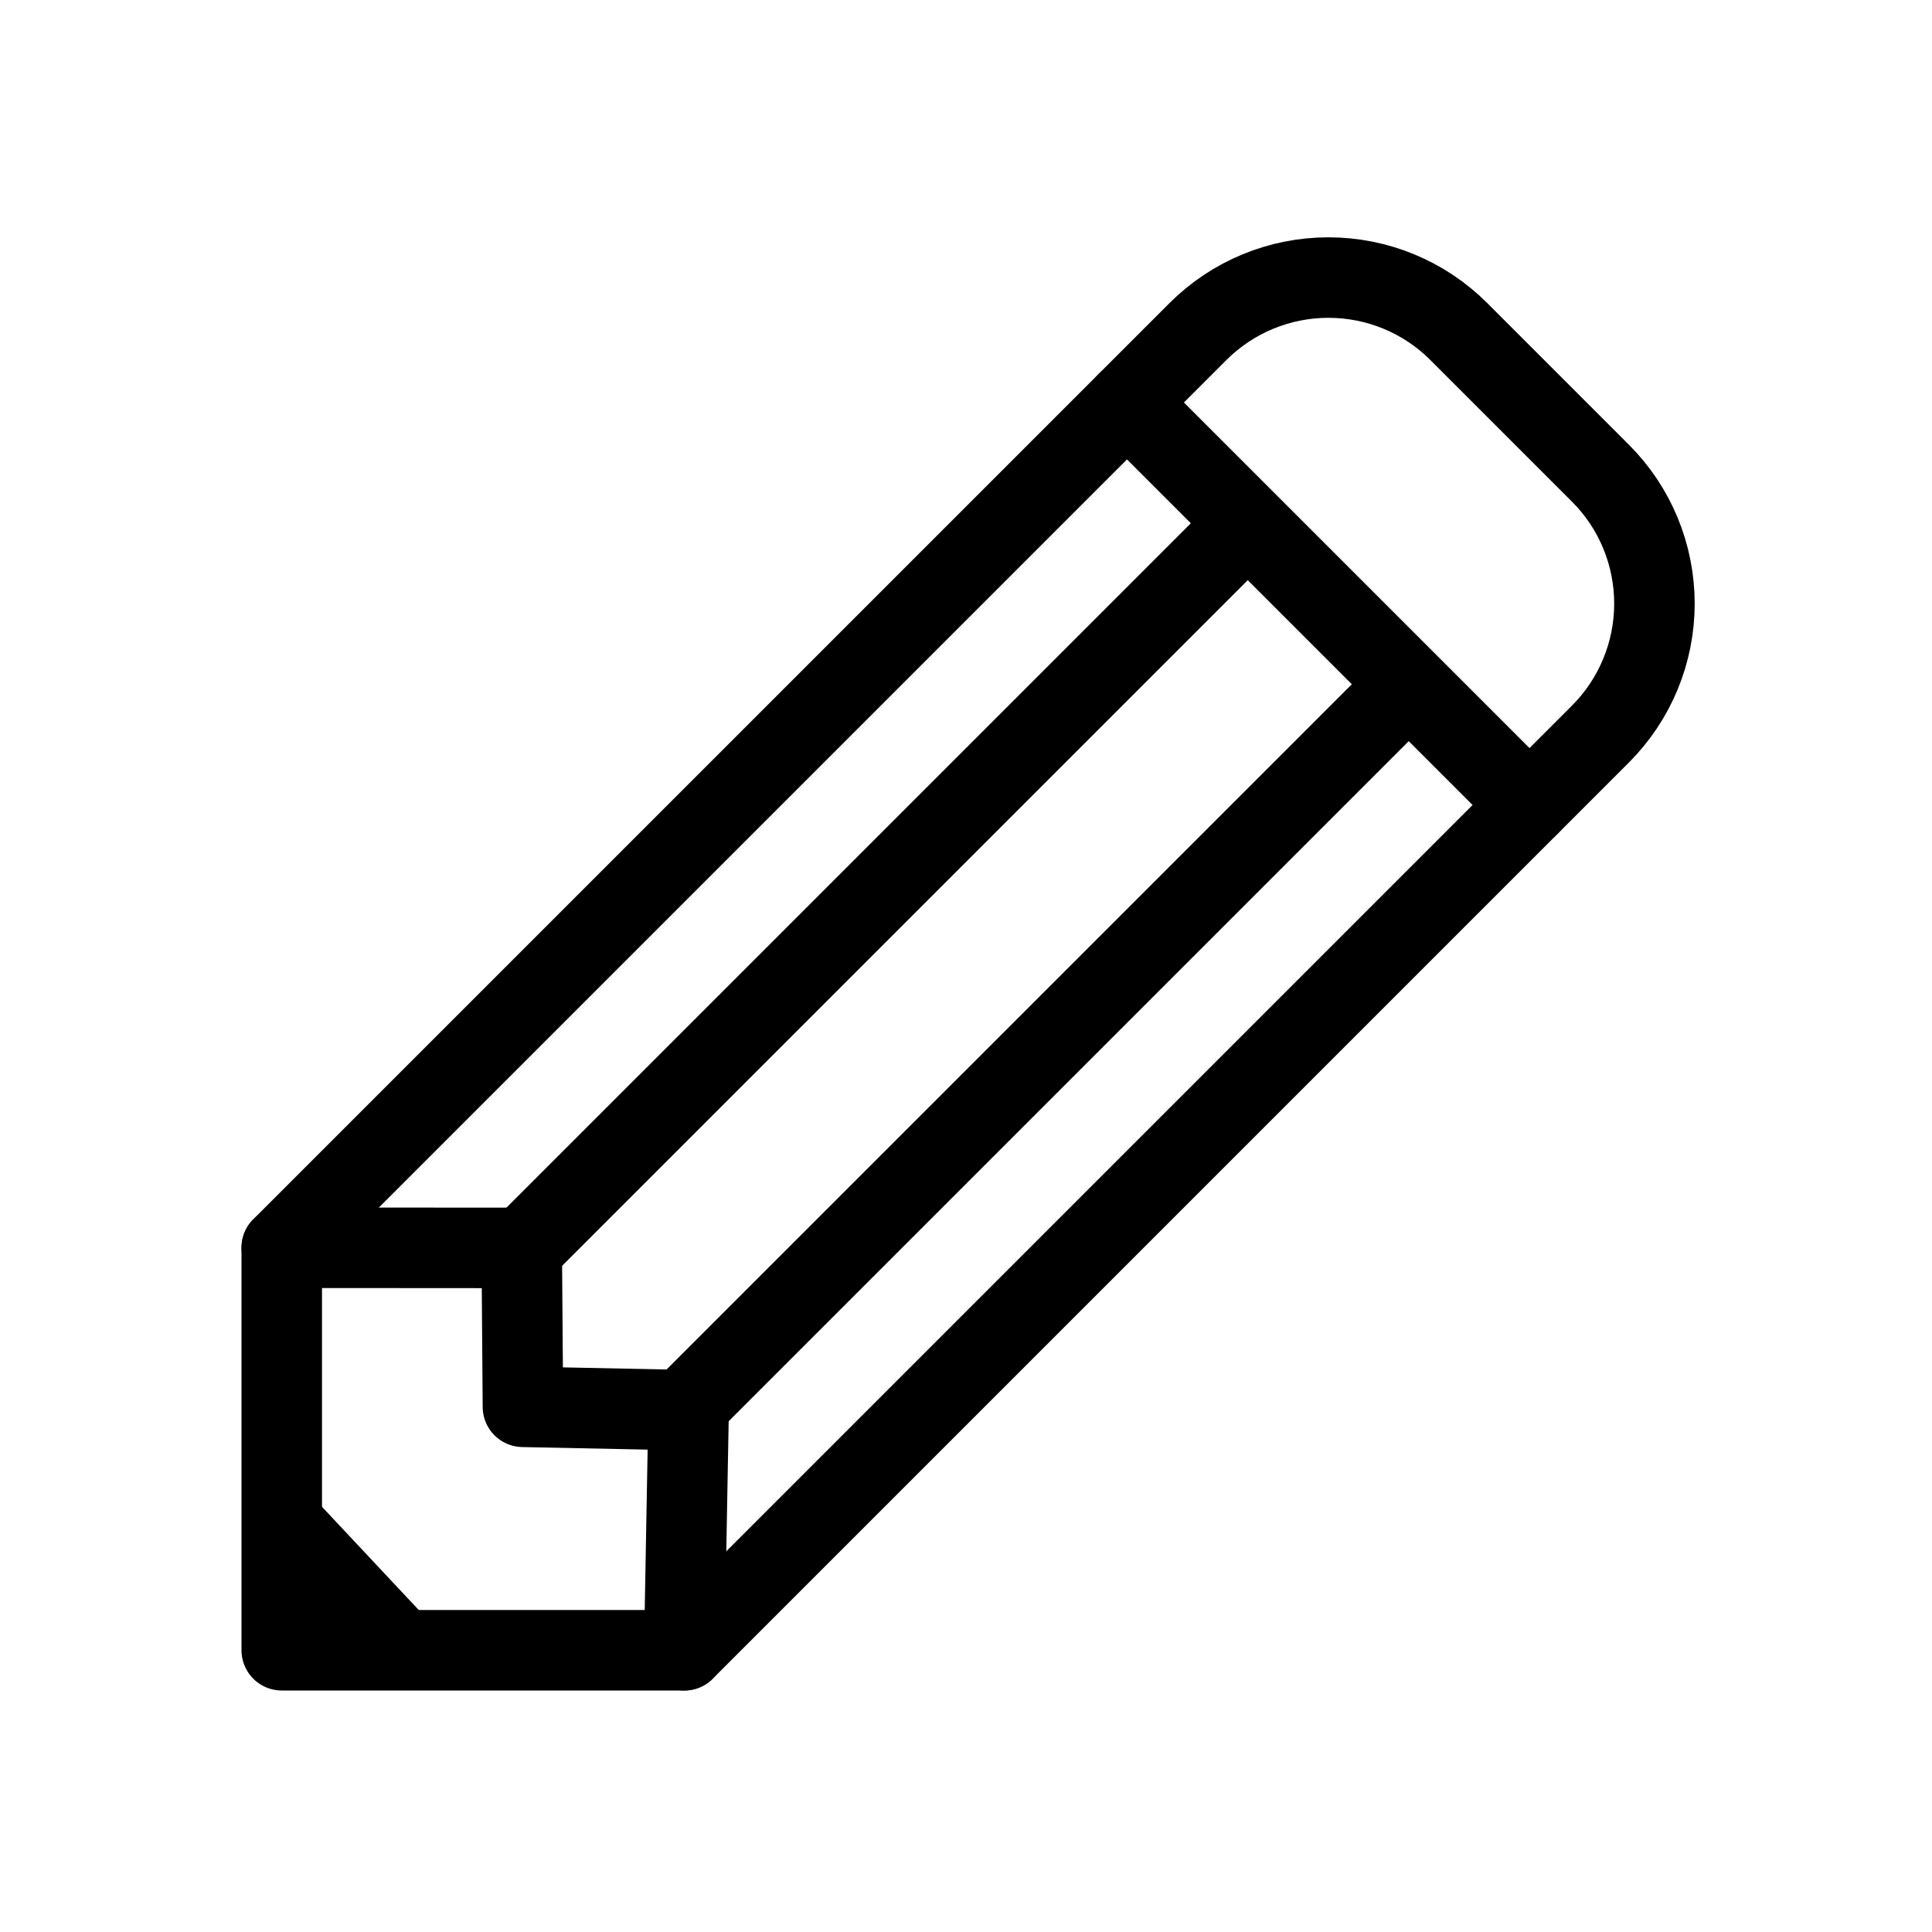
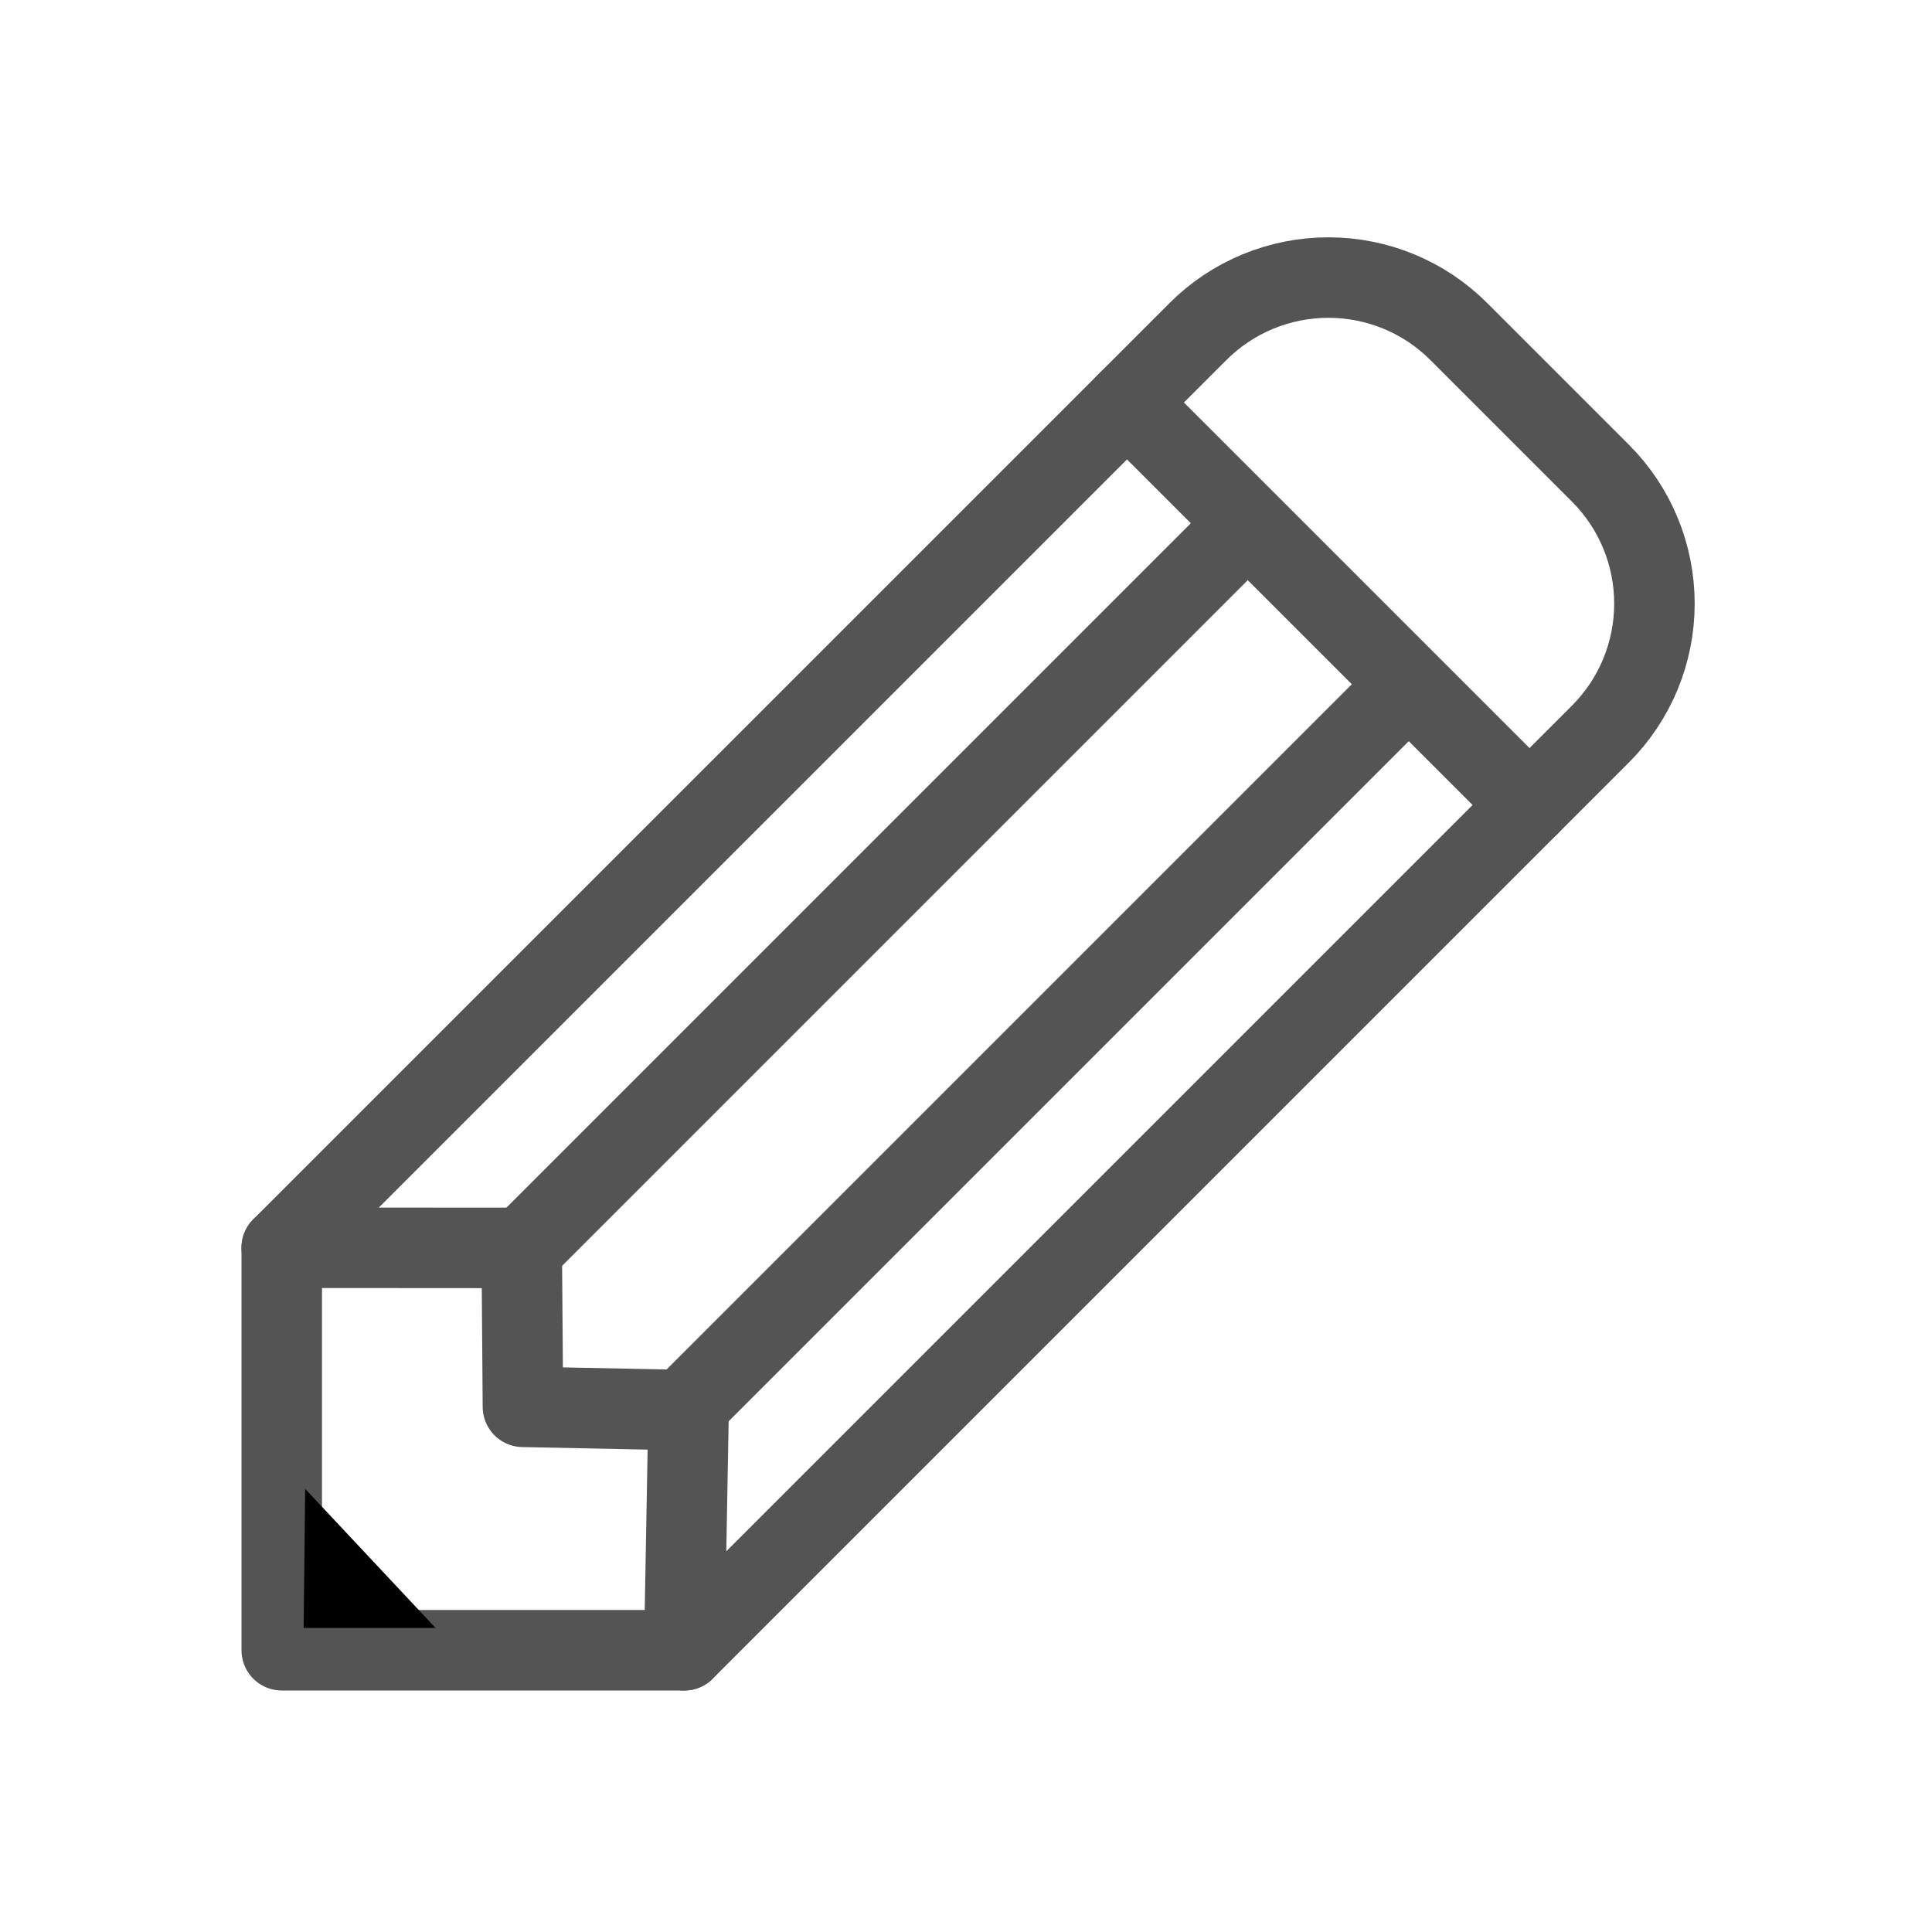
<svg xmlns="http://www.w3.org/2000/svg" width="100%" height="100%" viewBox="0 0 24 24" version="1.1" xml:space="preserve" style="fill-rule:evenodd;clip-rule:evenodd;stroke-linecap:round;stroke-linejoin:round;stroke-miterlimit:1.5;">
  <g>
-     <path d="M3.5,20.5l0,-5c0,0 7.895,-7.895 11.381,-11.381c0.43,-0.43 1.013,-0.671 1.621,-0.671c0.608,0 1.191,0.241 1.62,0.671c0.564,0.564 1.195,1.195 1.759,1.759c0.43,0.429 0.671,1.012 0.671,1.62c0,0.608 -0.241,1.191 -0.671,1.621c-3.486,3.486 -11.381,11.381 -11.381,11.381l-5,0Z" style="fill:none;stroke:#000;stroke-width:1px;" />
-     <path d="M14,5l5,5" style="fill:none;stroke:#000;stroke-width:1px;" />
-     <path d="M3.5,15.5l2.981,0.002l0.015,1.974l2.058,0.042l-0.054,2.982" style="fill:none;stroke:#000;stroke-width:1px;" />
-     <path d="M6.5,15.5l8.759,-8.759" style="fill:none;stroke:#000;stroke-width:1px;" />
-     <path d="M8.5,17.5l8.759,-8.759" style="fill:none;stroke:#000;stroke-width:1px;" />
+     <path d="M3.5,20.5l0,-5c0,0 7.895,-7.895 11.381,-11.381c0.43,-0.43 1.013,-0.671 1.621,-0.671c0.608,0 1.191,0.241 1.62,0.671c0.564,0.564 1.195,1.195 1.759,1.759c0.43,0.429 0.671,1.012 0.671,1.62c0,0.608 -0.241,1.191 -0.671,1.621c-3.486,3.486 -11.381,11.381 -11.381,11.381l-5,0Z" style="fill:none;stroke:#545454;stroke-width:1px;" />
+     <path d="M14,5l5,5" style="fill:none;stroke:#545454;stroke-width:1px;" />
+     <path d="M3.5,15.5l2.981,0.002l0.015,1.974l2.058,0.042l-0.054,2.982" style="fill:none;stroke:#545454;stroke-width:1px;" />
+     <path d="M6.5,15.5l8.759,-8.759" style="fill:none;stroke:#545454;stroke-width:1px;" />
+     <path d="M8.5,17.5l8.759,-8.759" style="fill:none;stroke:#545454;stroke-width:1px;" />
    <path d="M3.791,18.495l1.62,1.728l-1.639,0l0.019,-1.728Z" />
  </g>
</svg>
